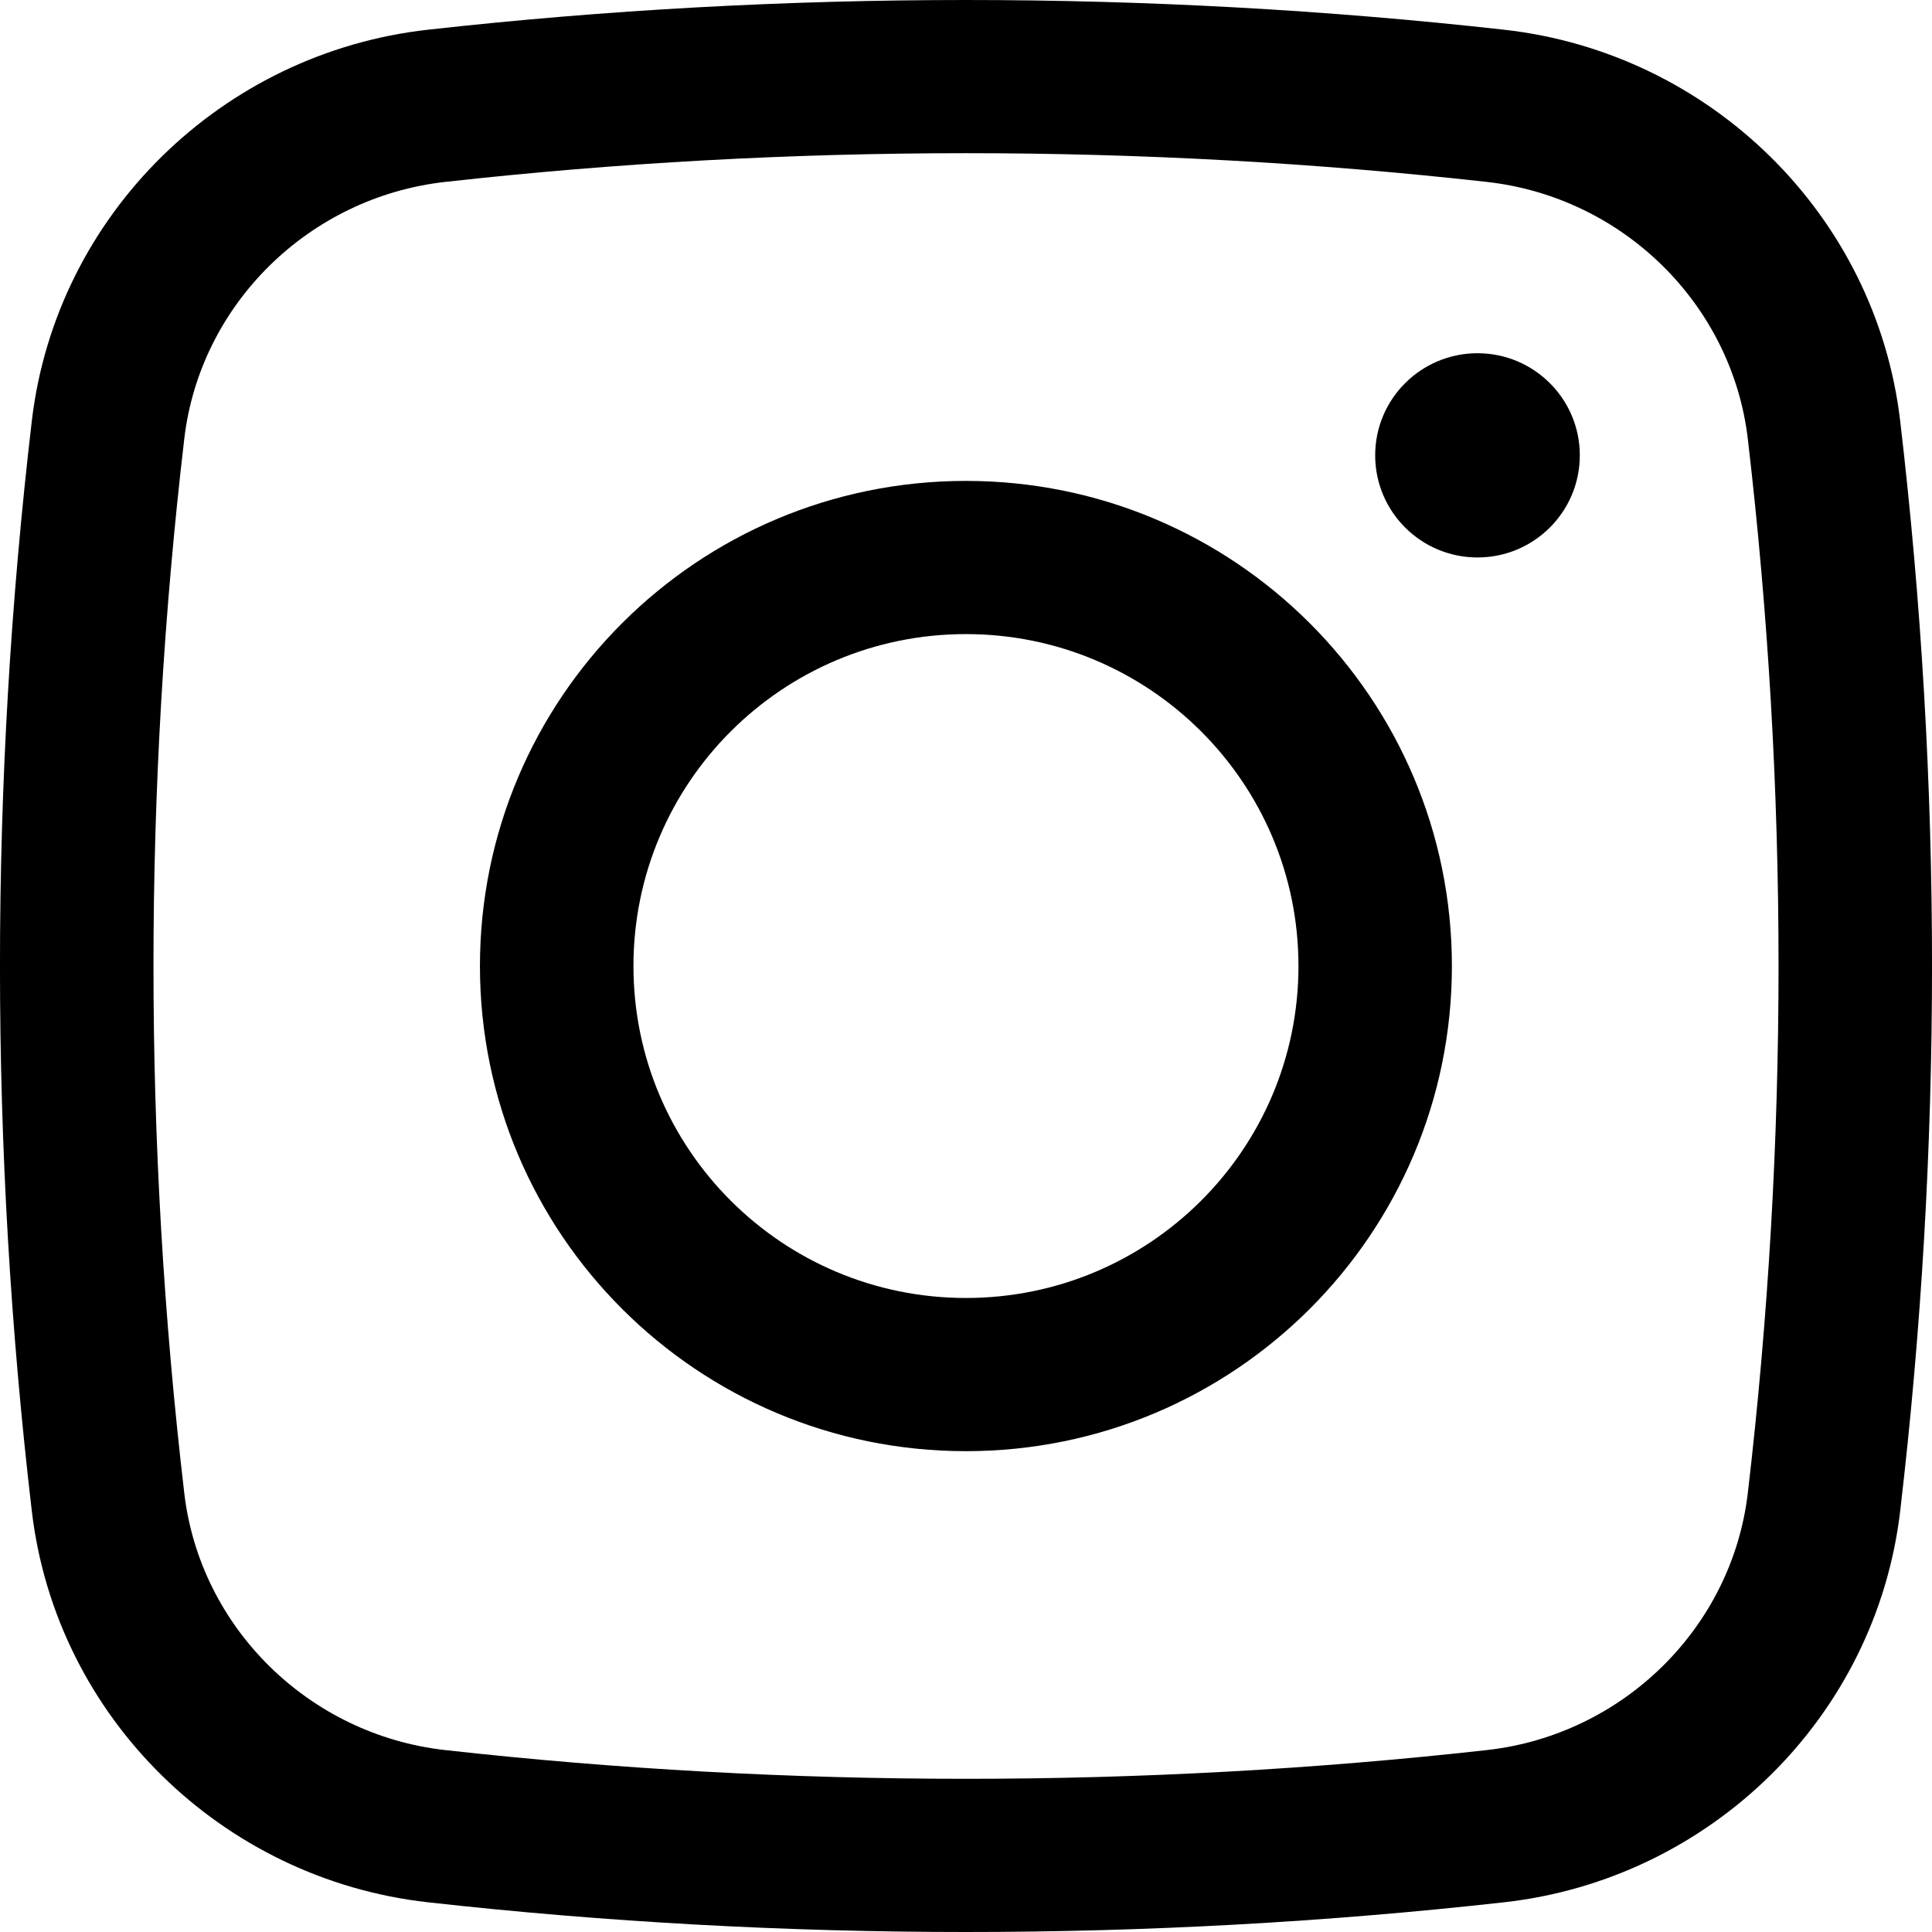
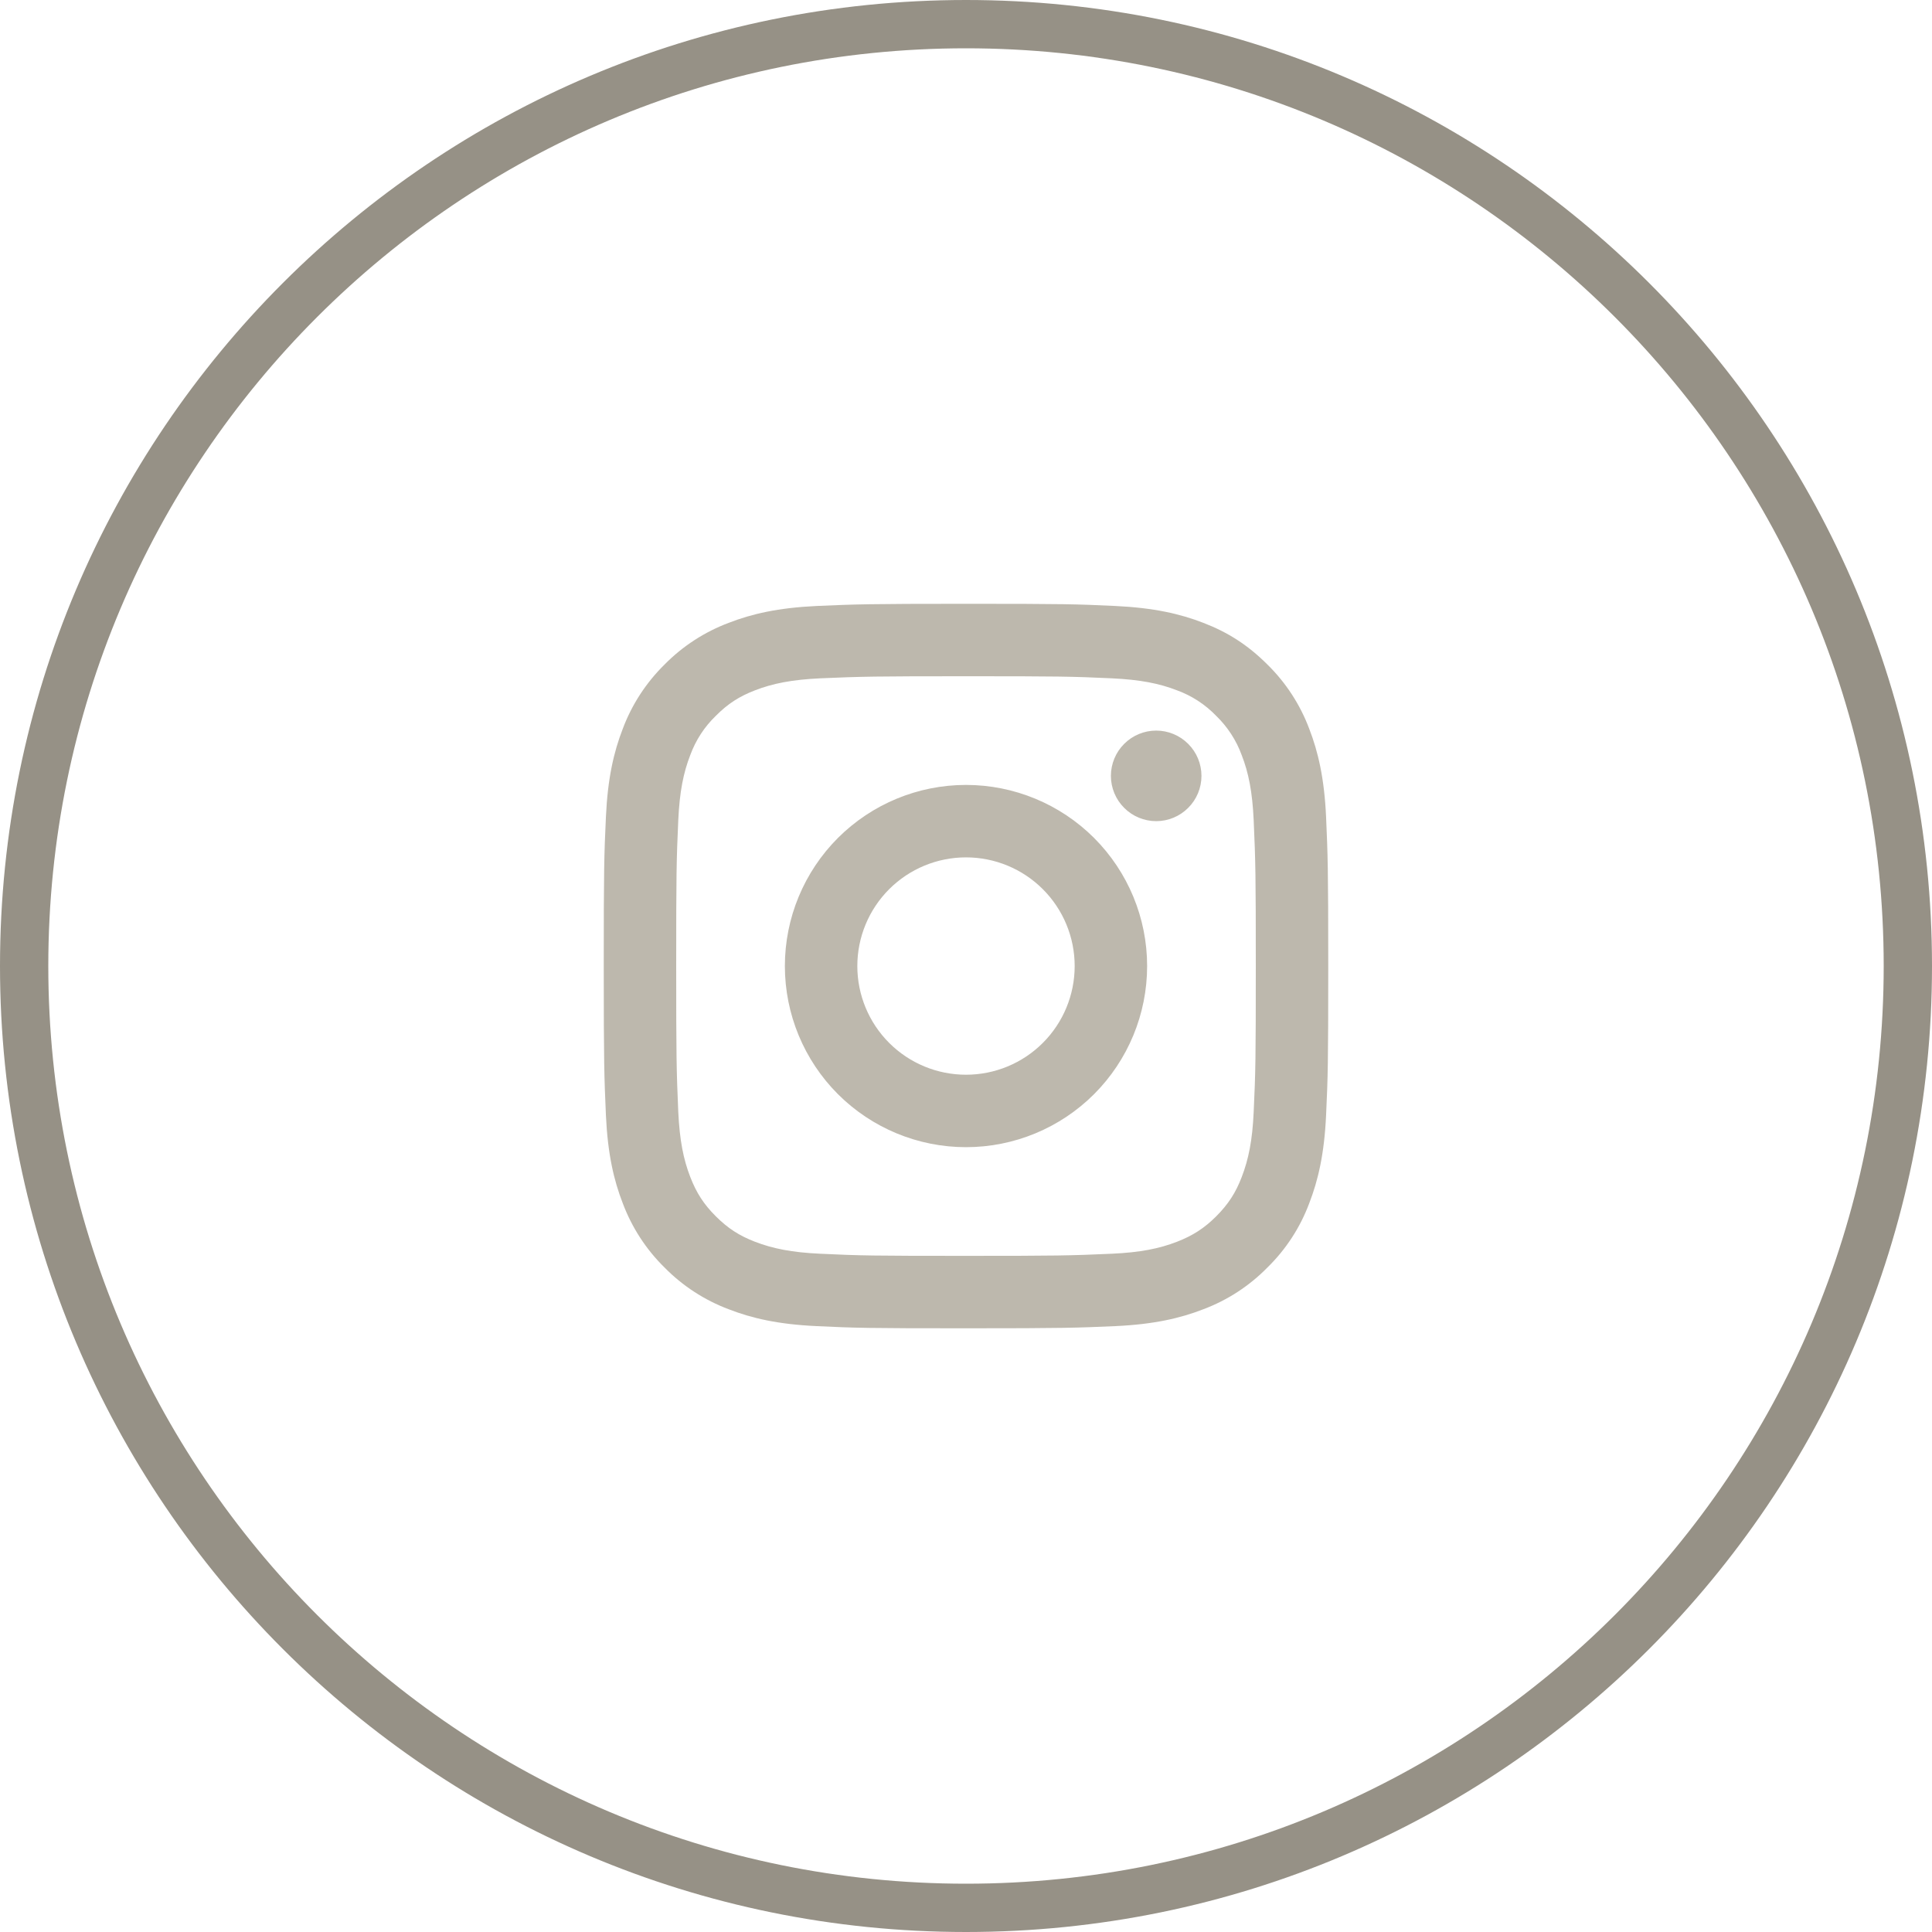
- <svg xmlns="http://www.w3.org/2000/svg" width="24" height="24" viewBox="0 0 24 24" fill="none">
-   <path d="M17.083 5.656C17.083 4.956 17.652 4.388 18.354 4.388C19.056 4.388 19.625 4.956 19.625 5.656C19.625 6.357 19.056 6.925 18.354 6.925C17.652 6.925 17.083 6.357 17.083 5.656Z" fill="black" />
-   <path fill-rule="evenodd" clip-rule="evenodd" d="M11.999 5.974C8.665 5.974 5.962 8.672 5.962 12.001C5.962 15.329 8.665 18.027 11.999 18.027C15.333 18.027 18.036 15.329 18.036 12.001C18.036 8.672 15.333 5.974 11.999 5.974ZM7.869 12.001C7.869 9.723 9.718 7.877 11.999 7.877C14.28 7.877 16.13 9.723 16.13 12.001C16.13 14.278 14.28 16.124 11.999 16.124C9.718 16.124 7.869 14.278 7.869 12.001Z" fill="black" />
-   <path fill-rule="evenodd" clip-rule="evenodd" d="M18.683 0.369C14.277 -0.123 9.723 -0.123 5.317 0.369C2.76 0.654 0.696 2.665 0.395 5.231C-0.132 9.728 -0.132 14.272 0.395 18.769C0.696 21.335 2.76 23.346 5.317 23.631C9.723 24.123 14.277 24.123 18.683 23.631C21.24 23.346 23.304 21.335 23.605 18.769C24.132 14.272 24.132 9.728 23.605 5.231C23.304 2.665 21.24 0.654 18.683 0.369ZM5.529 2.26C9.794 1.784 14.206 1.784 18.471 2.26C20.162 2.449 21.515 3.781 21.712 5.452C22.221 9.803 22.221 14.197 21.712 18.547C21.515 20.22 20.162 21.551 18.471 21.74C14.206 22.216 9.794 22.216 5.529 21.74C3.839 21.551 2.484 20.22 2.289 18.547C1.779 14.197 1.779 9.803 2.289 5.452C2.484 3.781 3.839 2.449 5.529 2.26Z" fill="black" />
+ <svg xmlns="http://www.w3.org/2000/svg" width="40" height="40" viewBox="0 0 40 40" fill="none">
+   <path d="M0.5 20C0.5 9.23 9.23 0.5 20 0.5C30.77 0.5 39.5 9.23 39.5 20C39.5 30.77 30.77 39.5 20 39.5C9.23 39.5 0.5 30.77 0.5 20Z" stroke="#969186" />
+   <path d="M20 17.751C19.403 17.751 18.831 17.988 18.409 18.41C17.987 18.832 17.75 19.404 17.75 20.001C17.75 20.598 17.987 21.17 18.409 21.592C18.831 22.014 19.403 22.251 20 22.251C20.597 22.251 21.169 22.014 21.591 21.592C22.013 21.17 22.25 20.598 22.25 20.001C22.25 19.404 22.013 18.832 21.591 18.41C21.169 17.988 20.597 17.751 20 17.751ZM20 16.251C20.995 16.251 21.948 16.646 22.652 17.349C23.355 18.053 23.75 19.006 23.75 20.001C23.75 20.995 23.355 21.949 22.652 22.653C21.948 23.356 20.995 23.751 20 23.751C19.005 23.751 18.052 23.356 17.348 22.653C16.645 21.949 16.25 20.995 16.25 20.001C16.25 19.006 16.645 18.053 17.348 17.349C18.052 16.646 19.005 16.251 20 16.251ZM24.875 16.064C24.875 16.312 24.776 16.551 24.6 16.726C24.425 16.902 24.186 17.001 23.938 17.001C23.689 17.001 23.45 16.902 23.275 16.726C23.099 16.551 23 16.312 23 16.064C23 15.815 23.099 15.576 23.275 15.401C23.45 15.225 23.689 15.126 23.938 15.126C24.186 15.126 24.425 15.225 24.6 15.401C24.776 15.576 24.875 15.815 24.875 16.064ZM20 14.001C18.145 14.001 17.841 14.006 16.978 14.044C16.39 14.072 15.996 14.151 15.63 14.293C15.304 14.419 15.069 14.57 14.82 14.821C14.585 15.047 14.405 15.324 14.292 15.631C14.149 15.998 14.07 16.392 14.043 16.979C14.005 17.807 14 18.097 14 20.001C14 21.857 14.005 22.16 14.043 23.023C14.071 23.61 14.15 24.005 14.292 24.37C14.419 24.697 14.569 24.931 14.818 25.18C15.071 25.433 15.306 25.583 15.628 25.708C15.999 25.851 16.393 25.93 16.978 25.957C17.806 25.997 18.096 26.001 20 26.001C21.855 26.001 22.159 25.996 23.022 25.957C23.608 25.93 24.003 25.851 24.369 25.709C24.694 25.582 24.93 25.432 25.18 25.183C25.432 24.93 25.583 24.695 25.707 24.373C25.85 24.003 25.93 23.608 25.956 23.023C25.995 22.195 26 21.905 26 20.001C26 18.145 25.995 17.843 25.956 16.979C25.929 16.393 25.85 15.997 25.707 15.631C25.595 15.325 25.414 15.048 25.18 14.821C24.953 14.586 24.677 14.405 24.37 14.293C24.003 14.15 23.608 14.072 23.022 14.044C22.194 14.005 21.904 14.001 20 14.001ZM20 12.501C22.038 12.501 22.292 12.508 23.091 12.546C23.89 12.584 24.434 12.709 24.913 12.895C25.407 13.085 25.825 13.343 26.241 13.759C26.623 14.134 26.918 14.588 27.106 15.088C27.291 15.566 27.418 16.111 27.455 16.91C27.49 17.709 27.5 17.963 27.5 20.001C27.5 22.039 27.492 22.293 27.455 23.093C27.418 23.891 27.291 24.435 27.106 24.913C26.919 25.414 26.623 25.868 26.241 26.242C25.866 26.624 25.413 26.919 24.913 27.107C24.435 27.293 23.89 27.419 23.091 27.456C22.292 27.491 22.038 27.501 20 27.501C17.962 27.501 17.708 27.494 16.909 27.456C16.11 27.419 15.566 27.293 15.088 27.107C14.587 26.919 14.133 26.624 13.758 26.242C13.377 25.868 13.082 25.414 12.894 24.913C12.708 24.436 12.582 23.891 12.545 23.093C12.51 22.293 12.5 22.039 12.5 20.001C12.5 17.963 12.508 17.709 12.545 16.91C12.582 16.11 12.708 15.567 12.894 15.088C13.081 14.588 13.377 14.134 13.758 13.759C14.133 13.378 14.587 13.083 15.088 12.895C15.566 12.709 16.109 12.584 16.909 12.546C17.708 12.511 17.962 12.501 20 12.501Z" fill="#BDB8AD" />
</svg>
